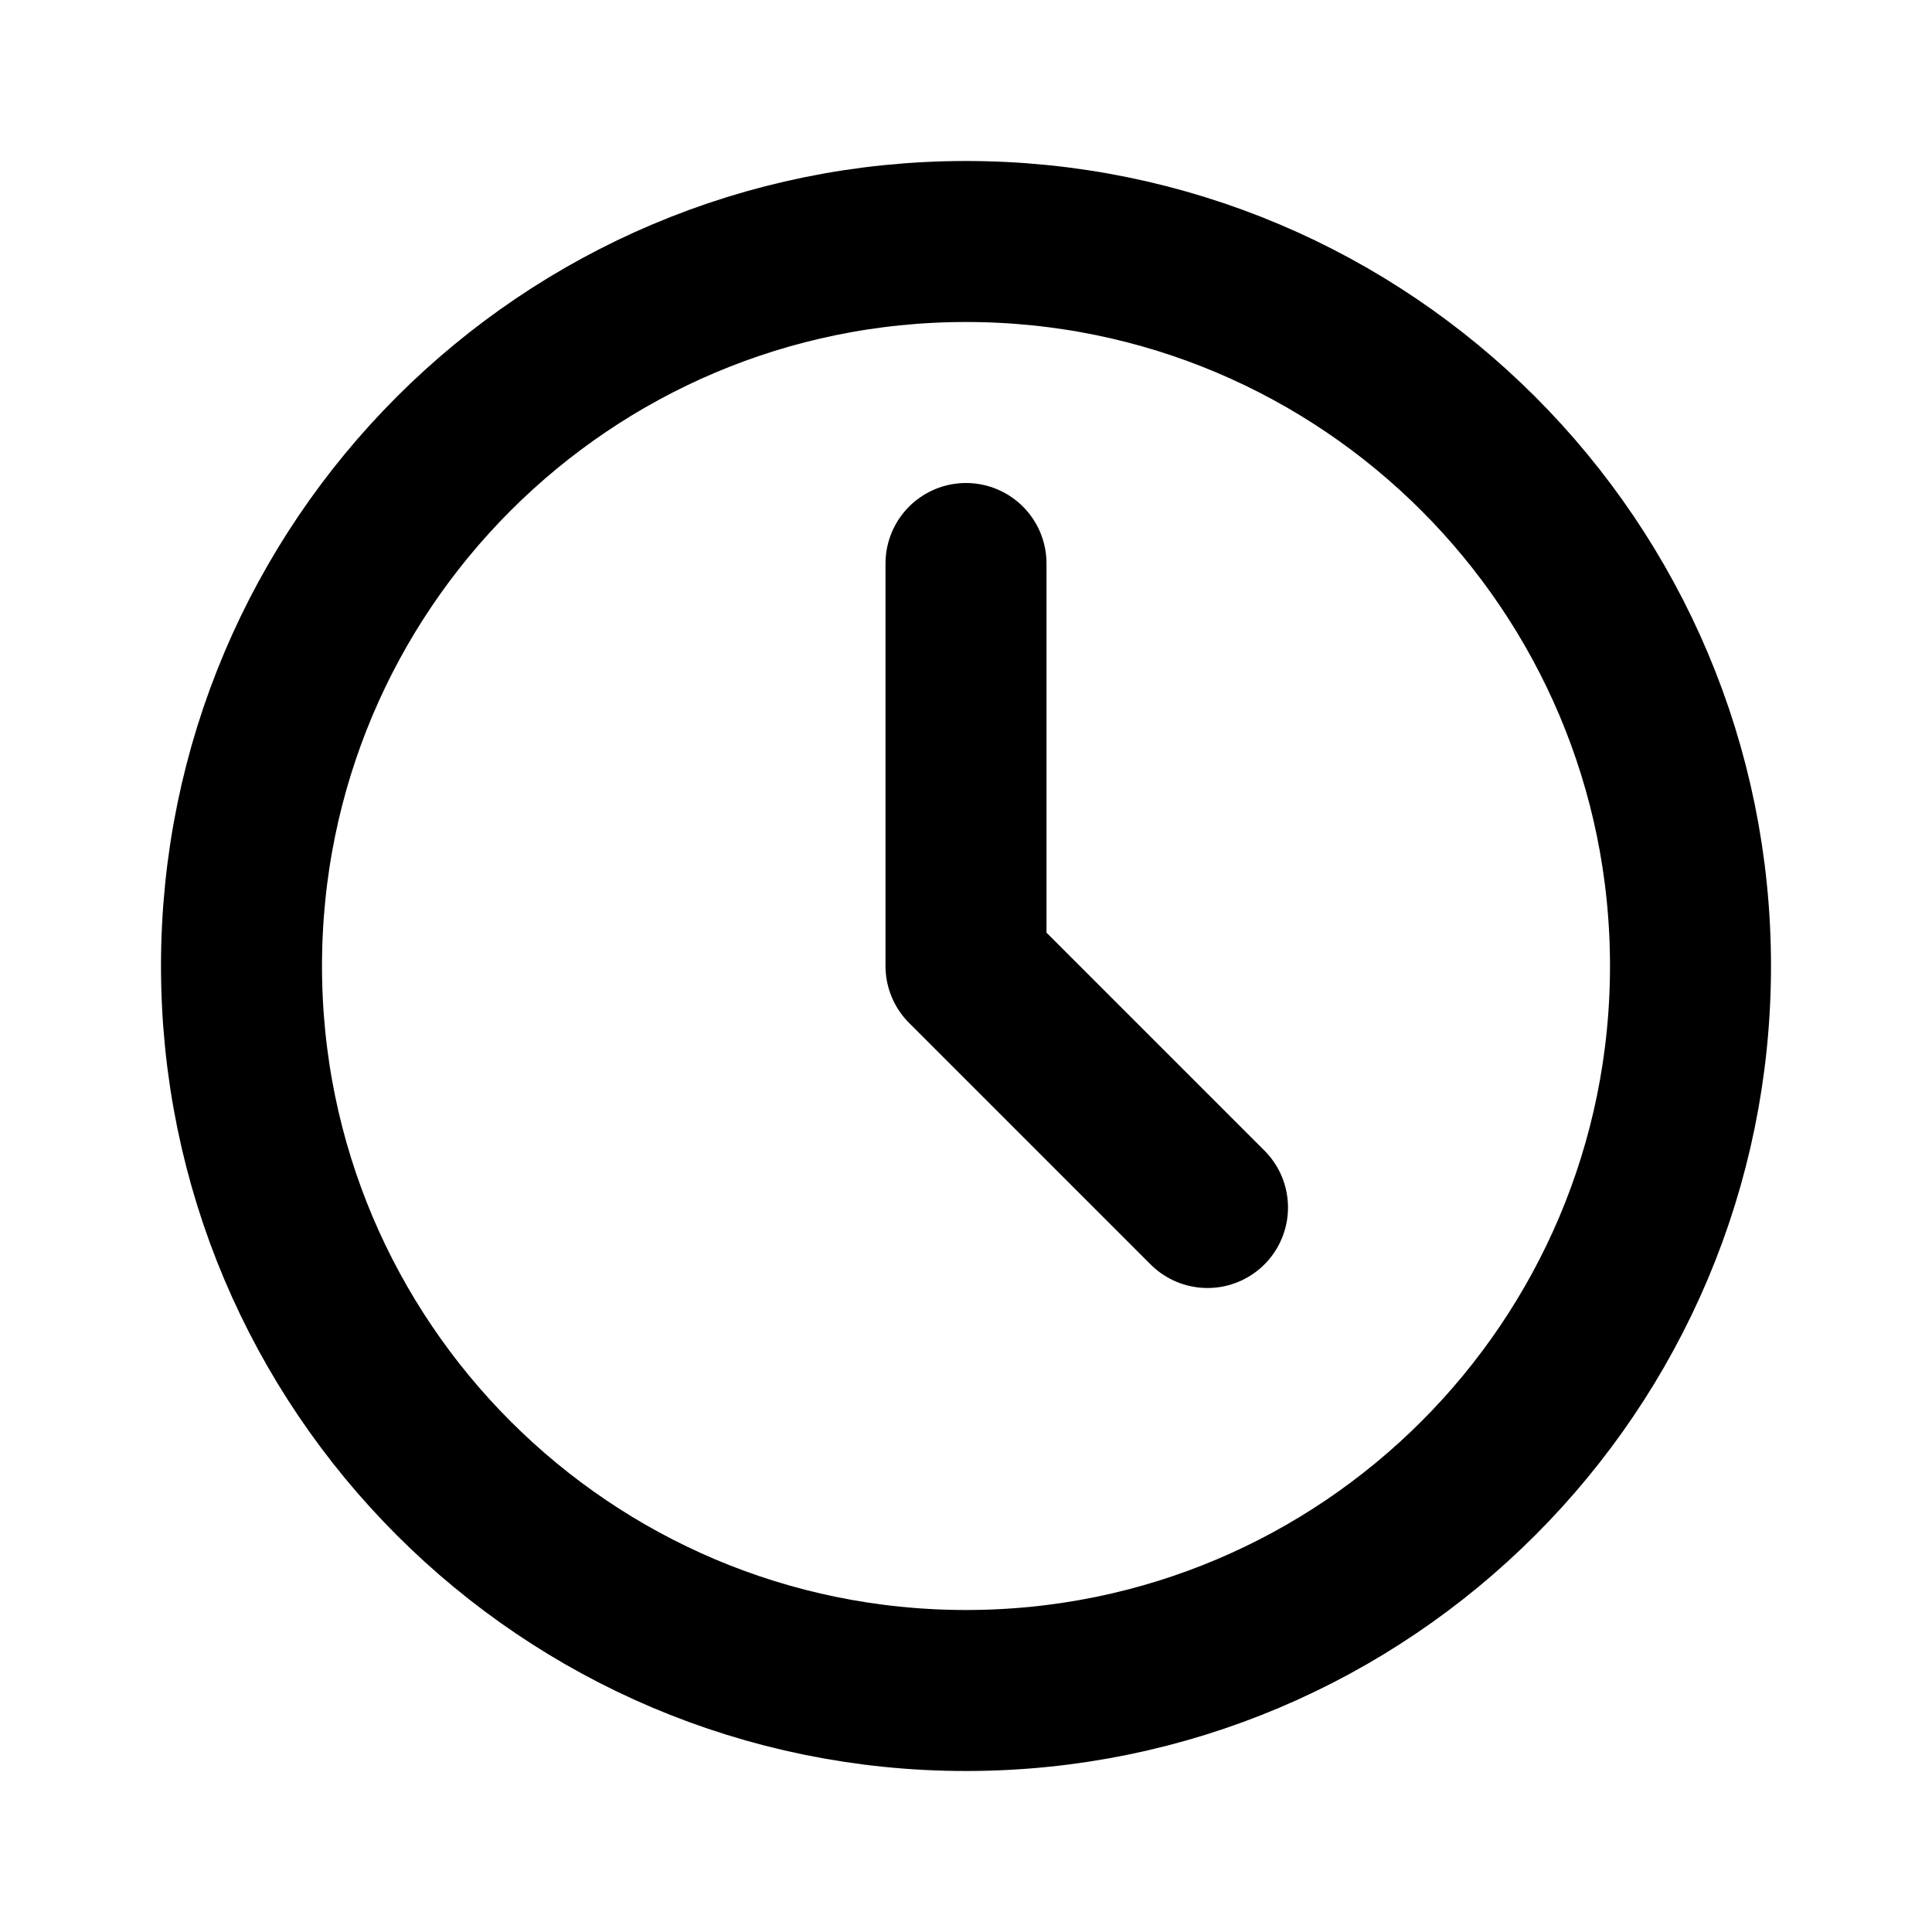
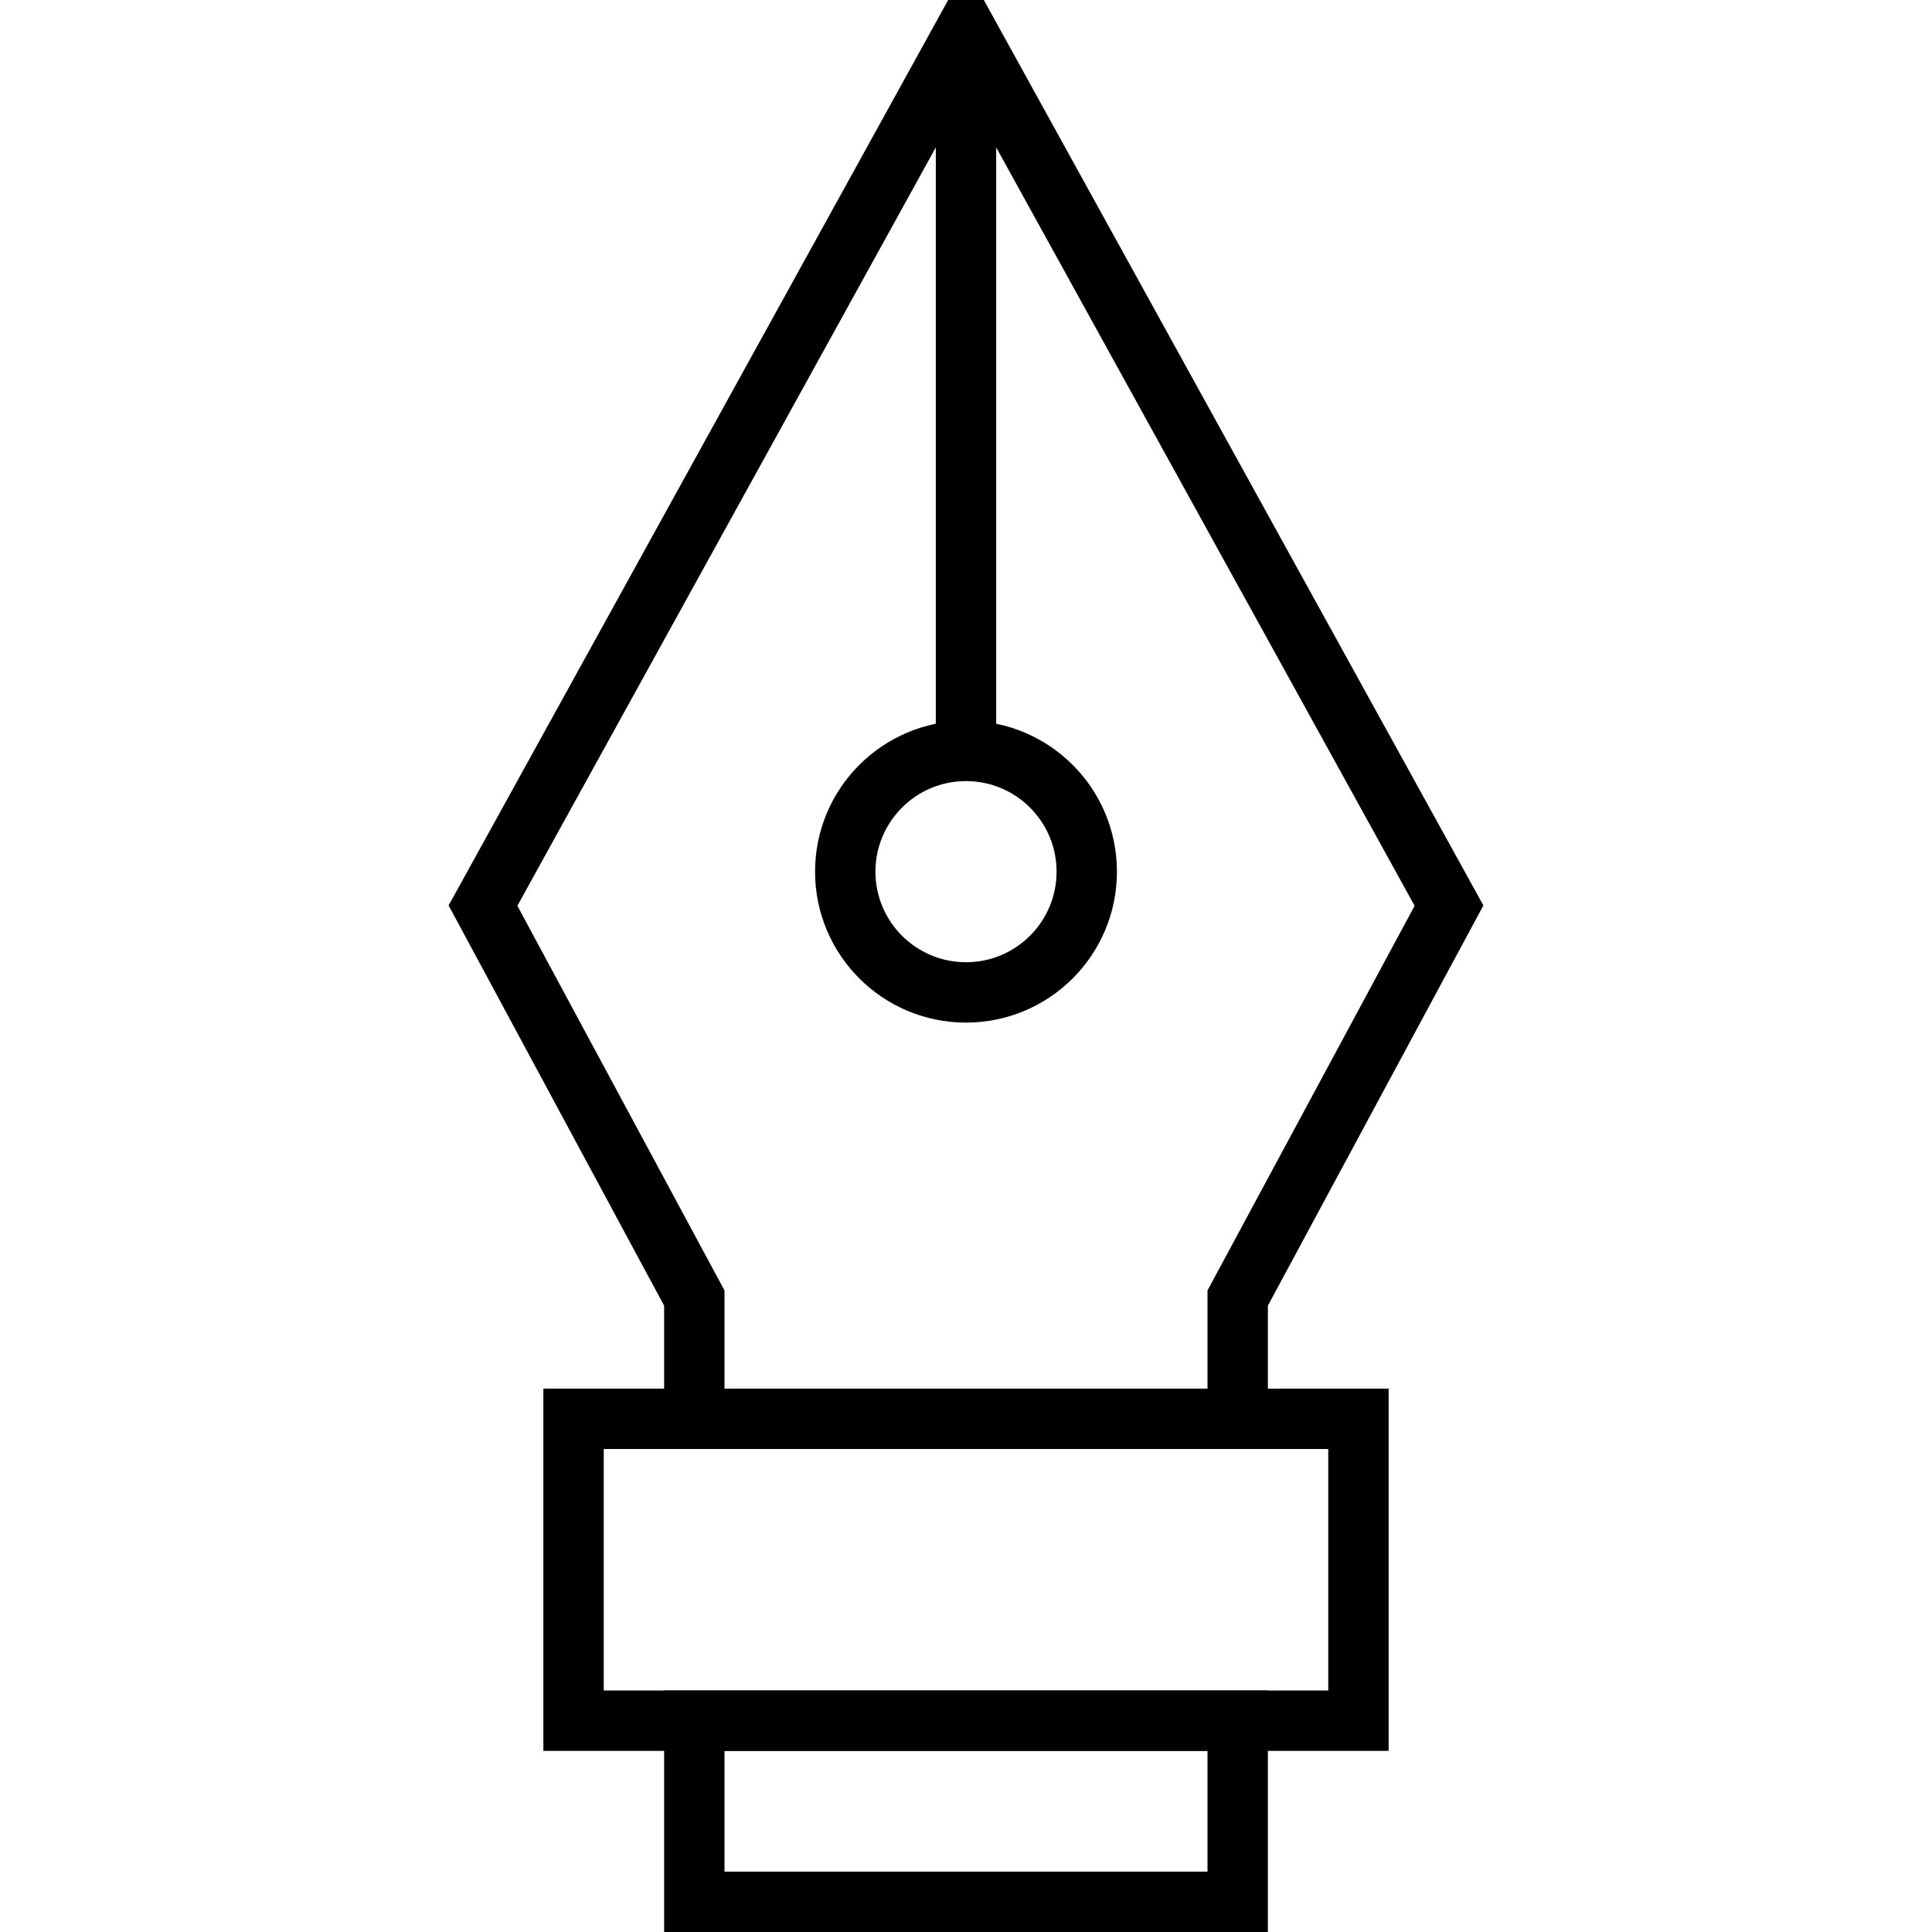
- <svg xmlns="http://www.w3.org/2000/svg" class="icon icon-tabler icon-tabler-clock" width="24" height="24" viewBox="0 0 24 24" stroke-width="2" stroke="currentColor" fill="none" stroke-linecap="round" stroke-linejoin="round">
-   <path stroke="none" d="M0 0h24v24H0z" />
-   <circle cx="12" cy="12" r="9" />
-   <polyline points="12 7 12 12 15 15" />
+ <svg xmlns="http://www.w3.org/2000/svg" version="1.0" id="Layer_1" width="800px" height="800px" viewBox="0 0 64 64" enable-background="new 0 0 64 64" xml:space="preserve">
+   <rect x="23" y="57" fill="none" stroke="currentColor" stroke-width="2" stroke-miterlimit="10" width="18" height="6" />
+   <rect x="19" y="47" fill="none" stroke="currentColor" stroke-width="2" stroke-miterlimit="10" width="26" height="10" />
+   <polyline fill="none" stroke="currentColor" stroke-width="2" stroke-miterlimit="10" points="41,47 41,43 48,30 32,1 16,30 23,43 23,47   " />
+   <circle fill="none" stroke="currentColor" stroke-width="2" stroke-miterlimit="10" cx="32" cy="28.875" r="4" />
+   <line fill="none" stroke="currentColor" stroke-width="2" stroke-miterlimit="10" x1="32" y1="1" x2="32" y2="25" />
</svg>
